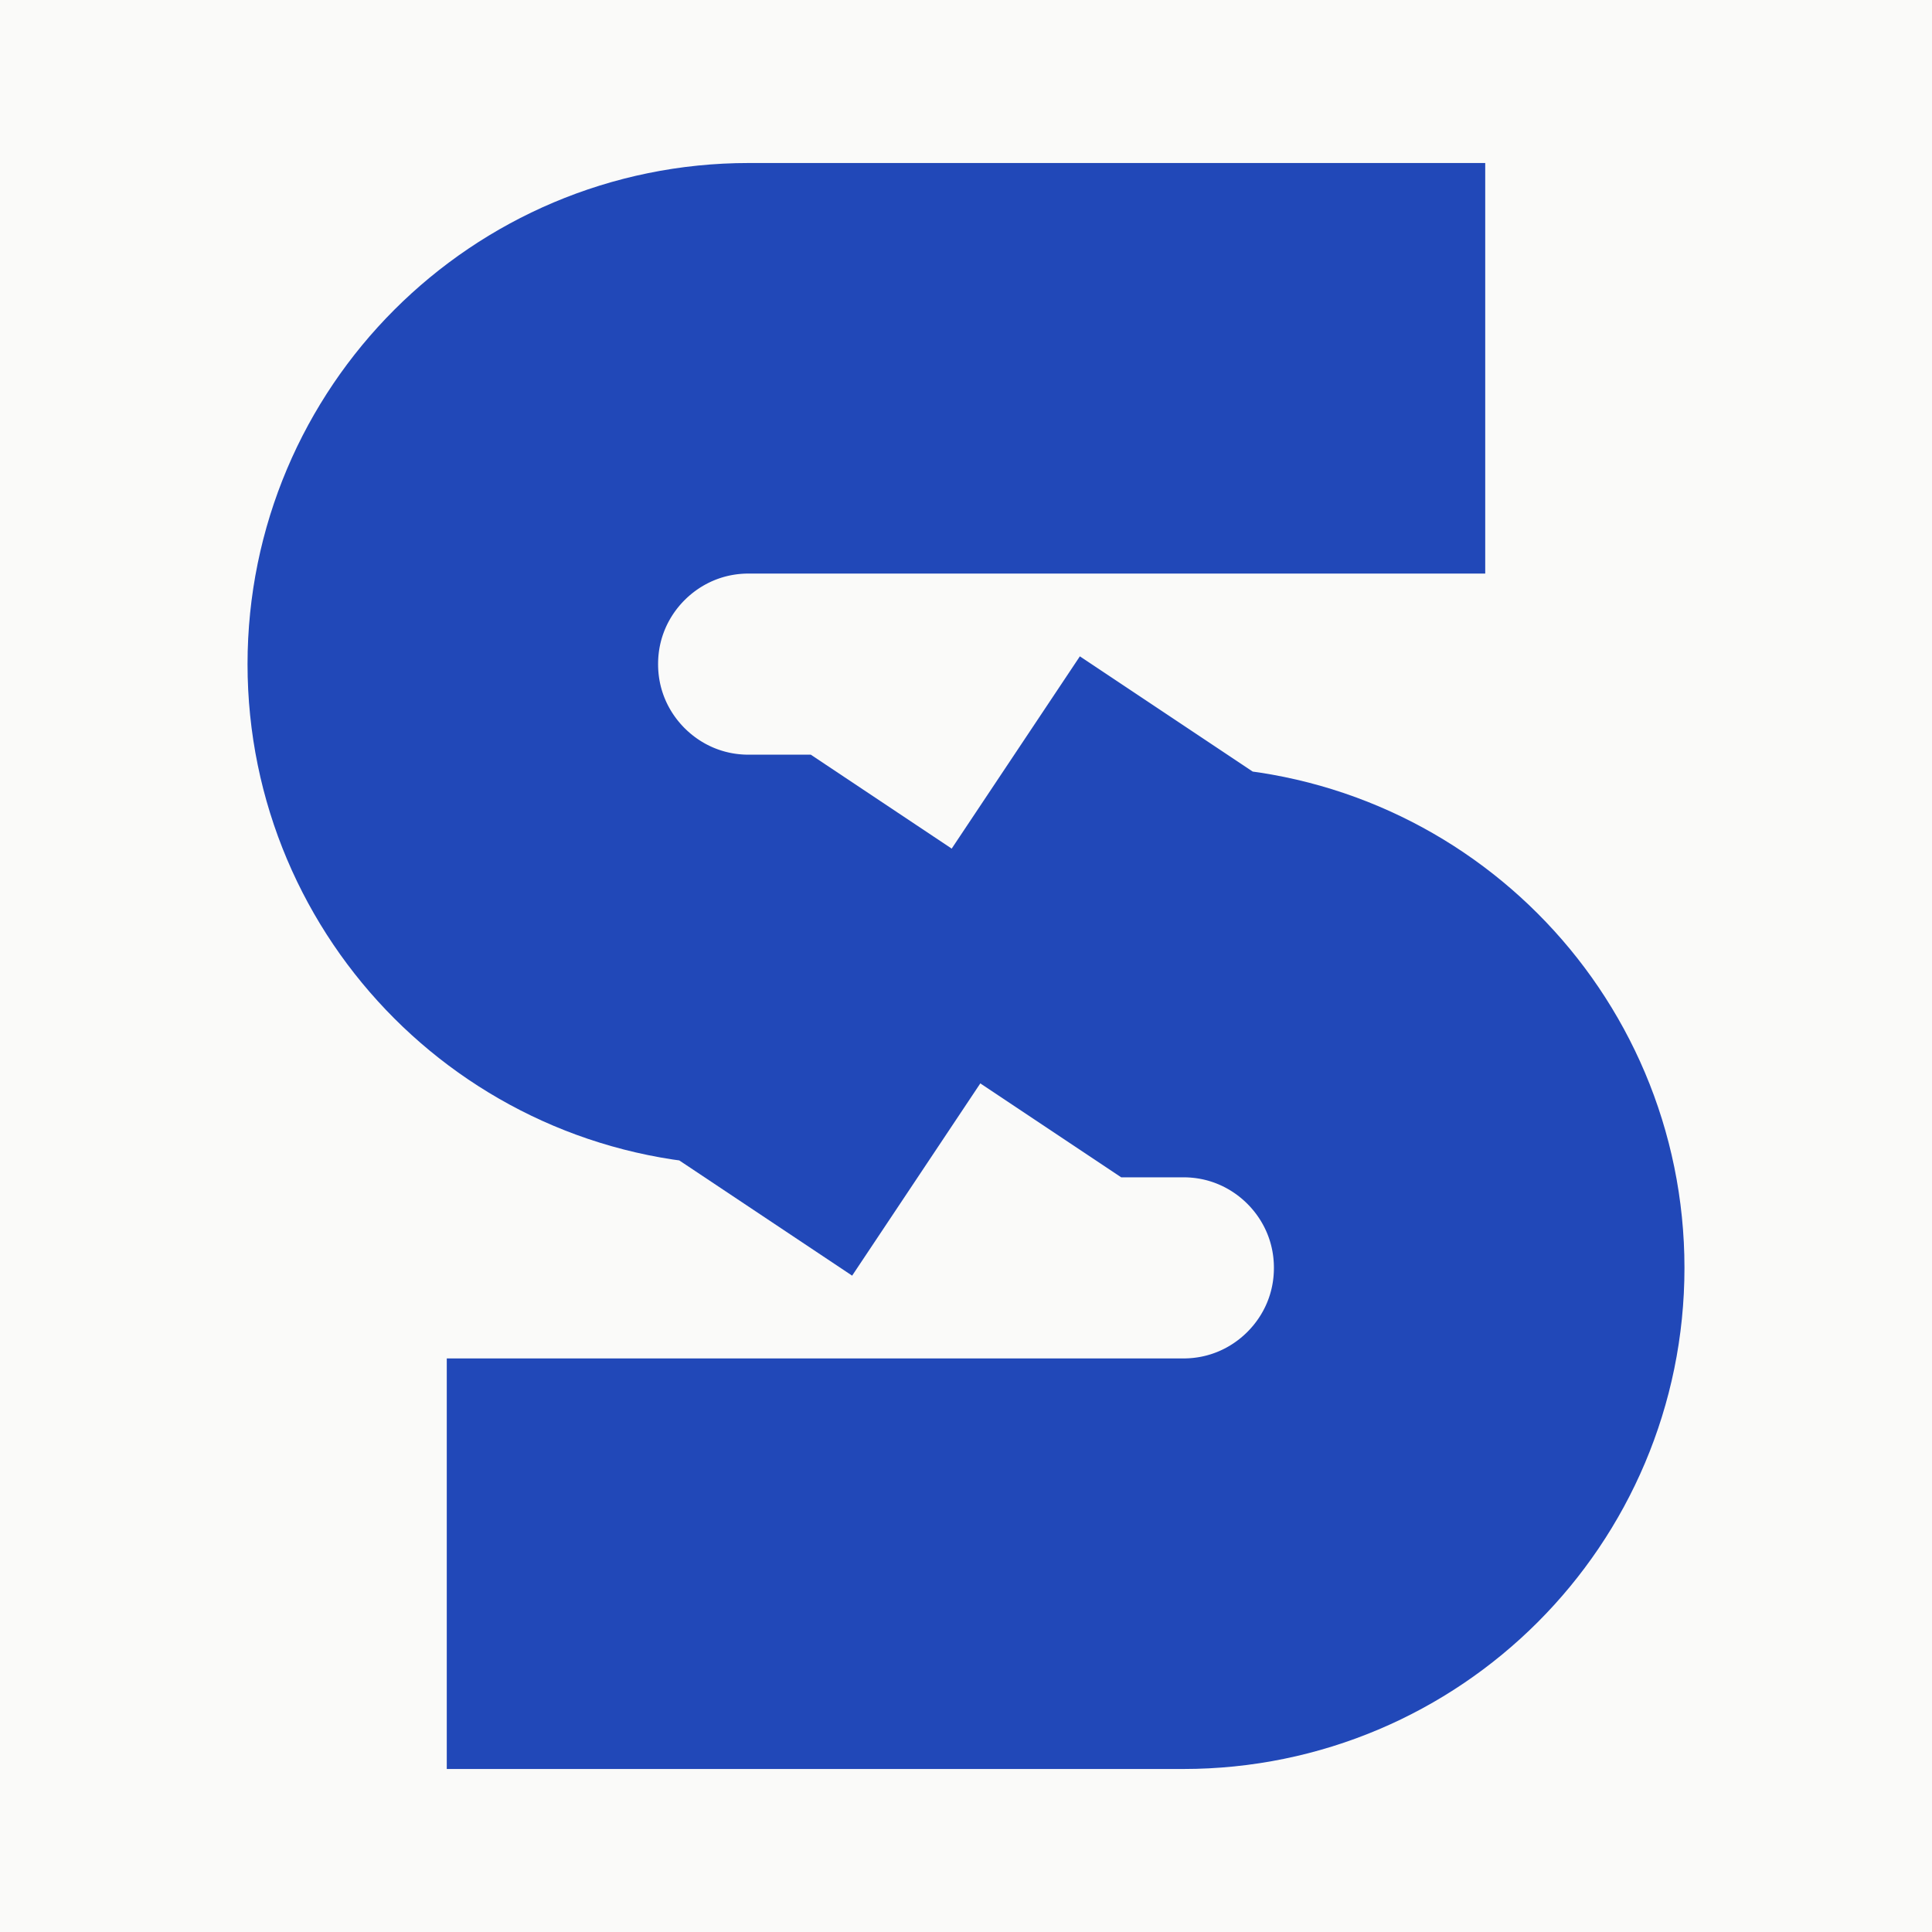
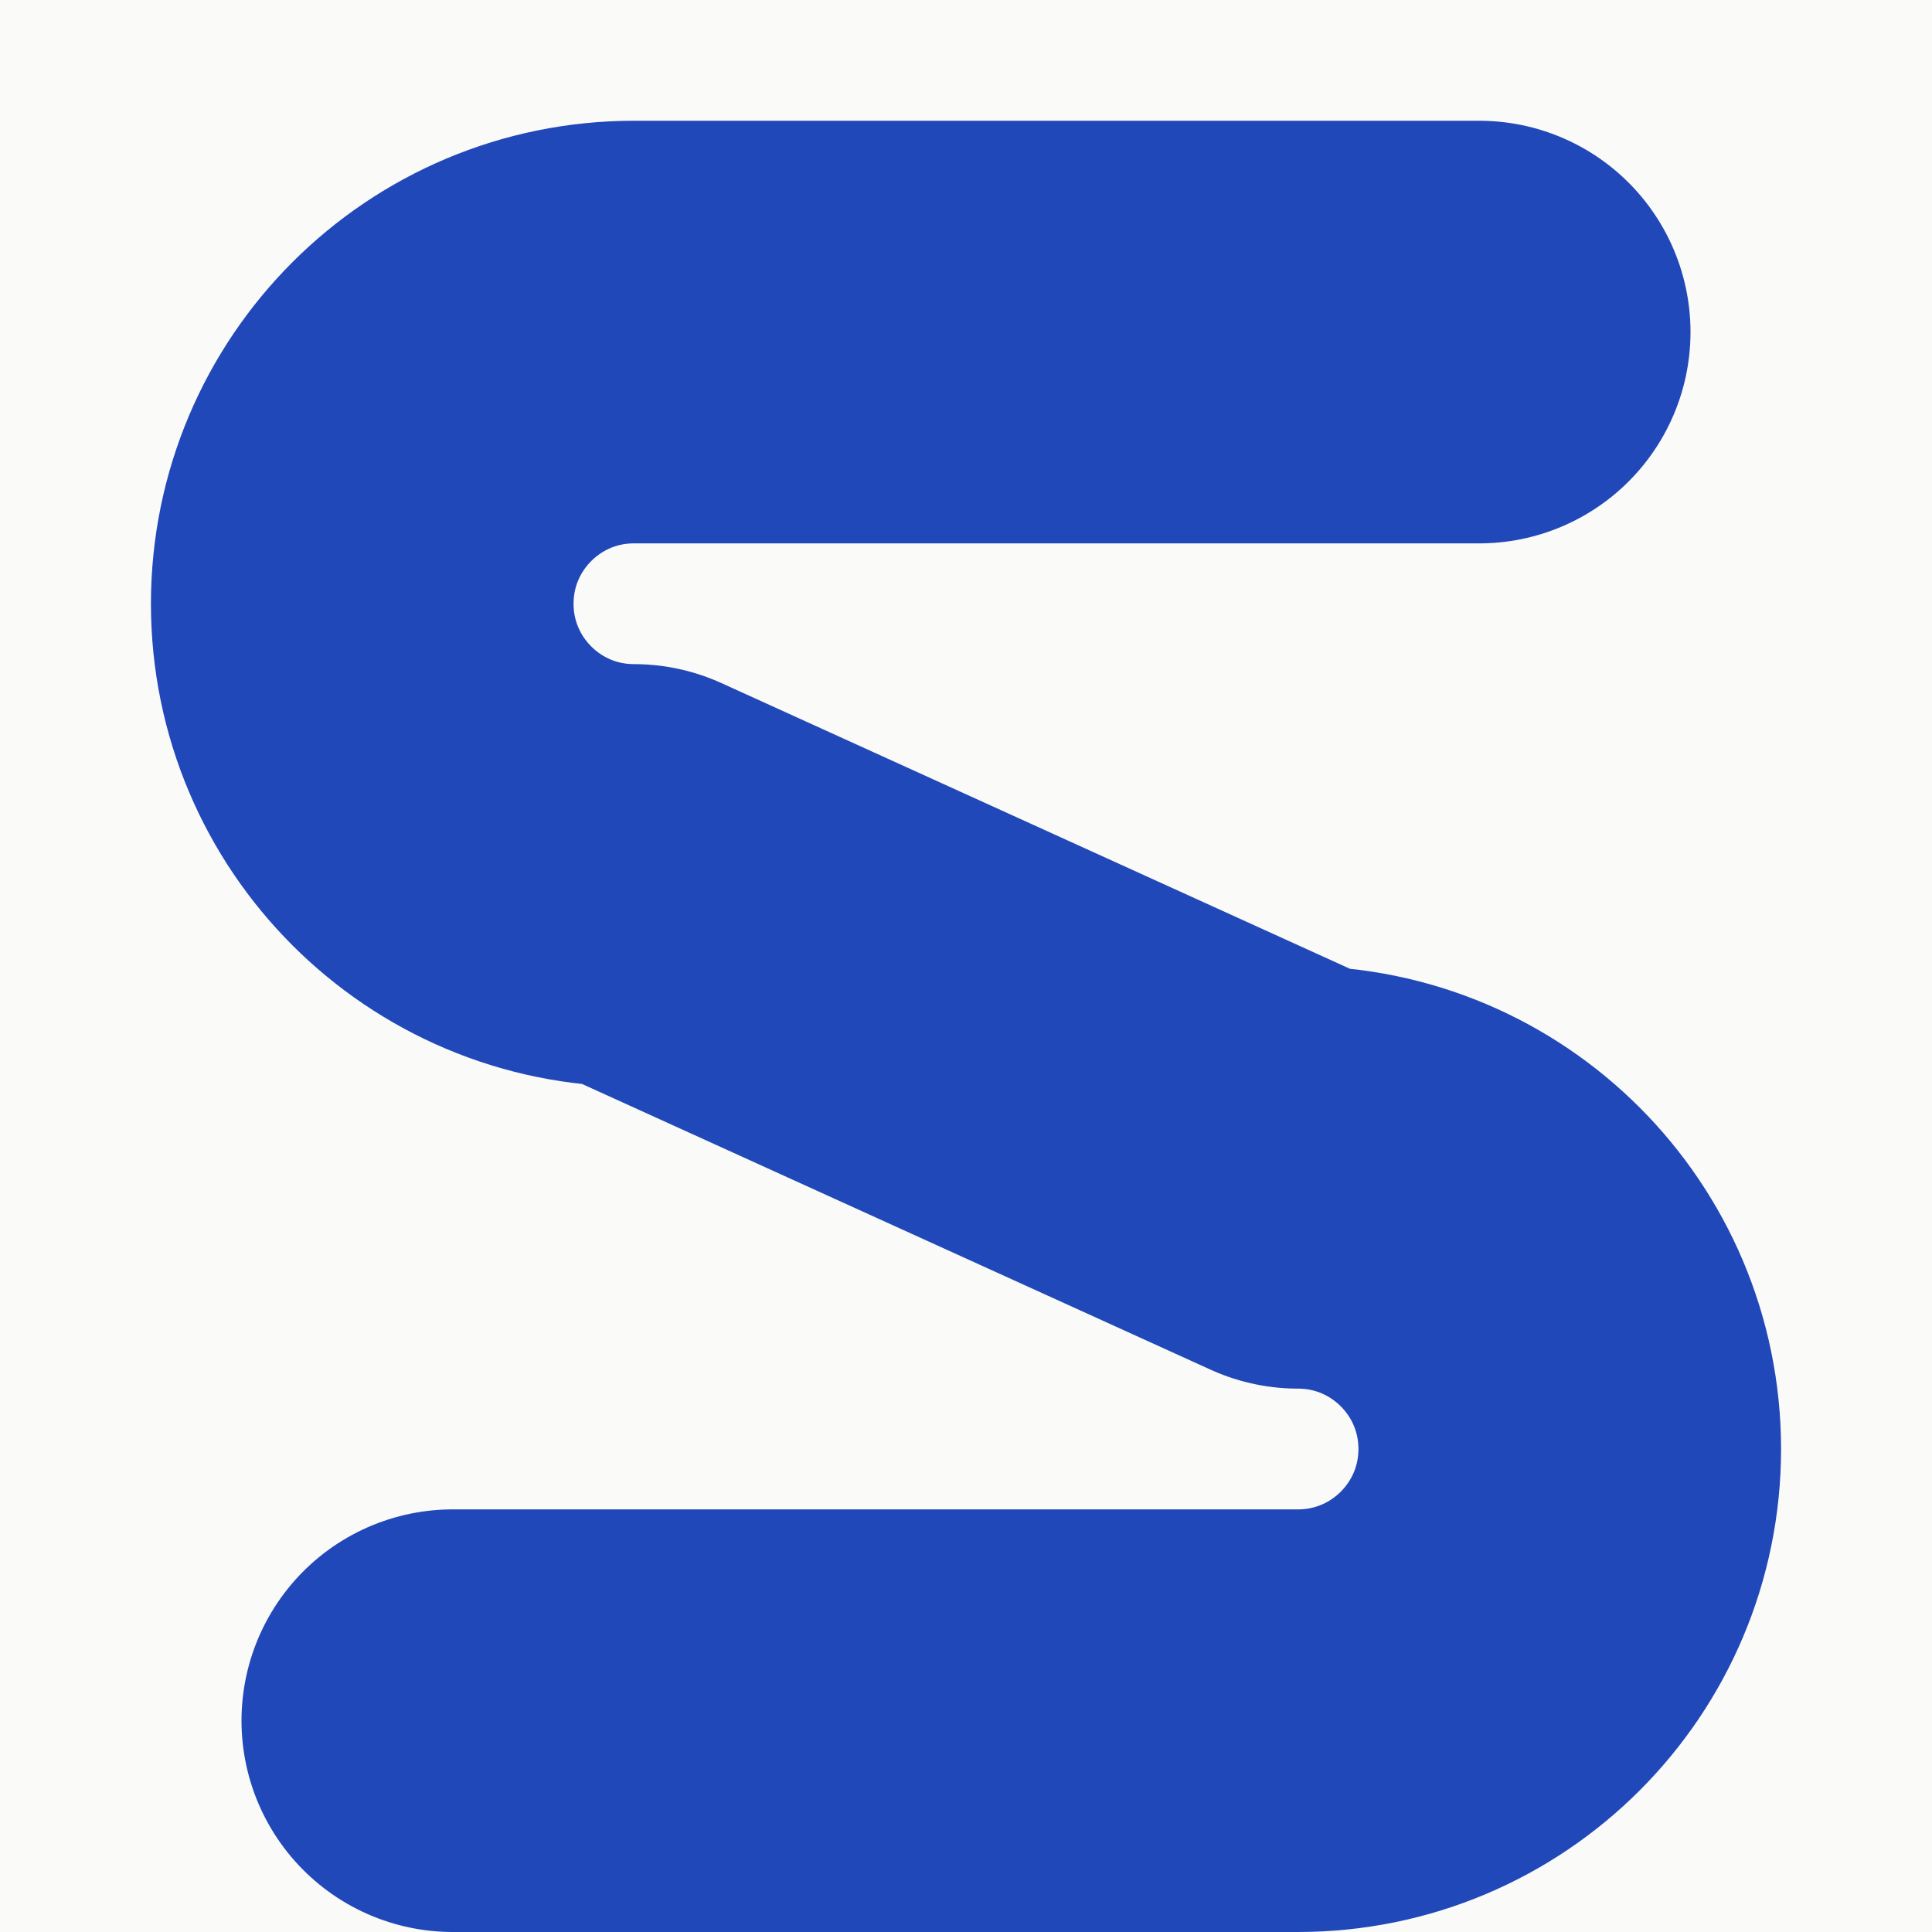
<svg xmlns="http://www.w3.org/2000/svg" viewBox="0 0 32 32" role="img" aria-label="Spencer Solomon">
  <rect width="32" height="32" fill="#fafaf9" />
-   <path fill="none" stroke="#2148b8" stroke-width="6.8" stroke-linecap="butt" stroke-linejoin="miter" stroke-miterlimit="4" d="M 24.6 6.1 H 12.4 A 4.9 4.9 0 0 0 12.4 15.9 L 16.0 18.3" />
-   <path fill="none" stroke="#2148b8" stroke-width="6.8" stroke-linecap="butt" stroke-linejoin="miter" stroke-miterlimit="4" d="M 16.0 13.7 L 19.6 16.1 A 4.9 4.9 0 0 1 19.6 25.9 H 7.4" />
+   <path fill="none" stroke="#2148b8" stroke-width="7" stroke-linecap="round" stroke-linejoin="round" d="M 24.5 5.5        H 10.5        A 4.5 4.5 0 0 0 10.5 14.5        L 21.5 19.5        A 4.5 4.5 0 0 1 21.5 28.5        H 7.5" />
</svg>
